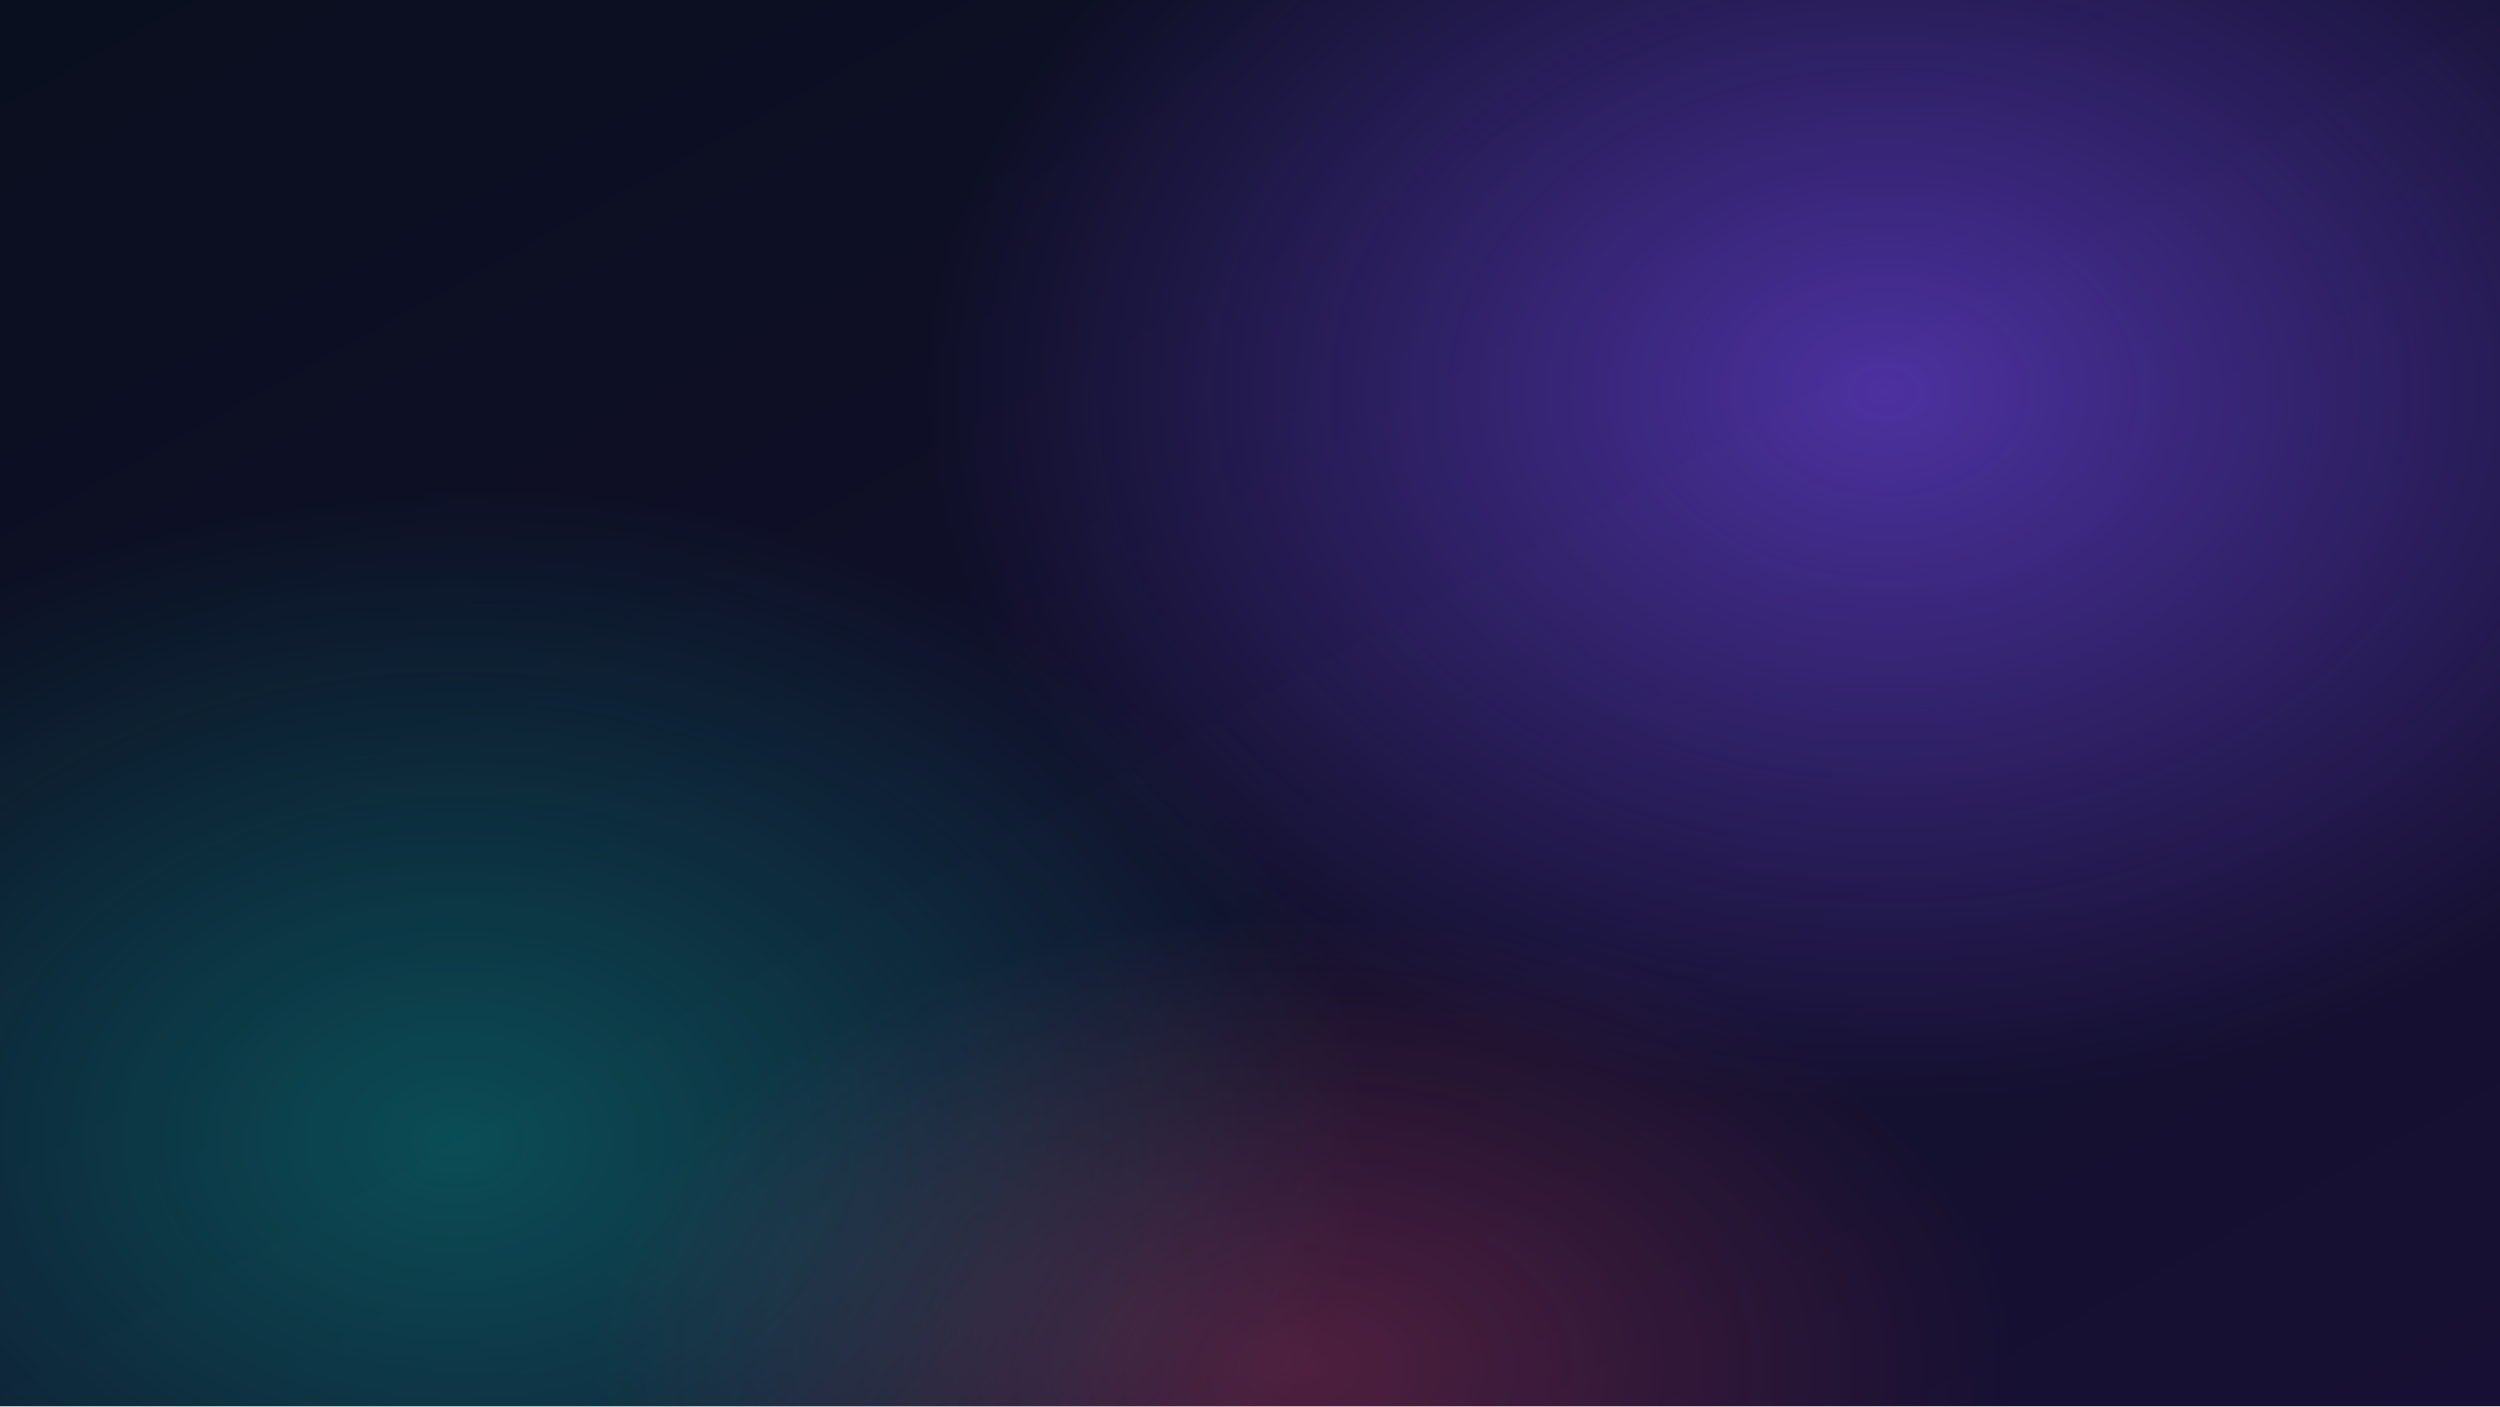
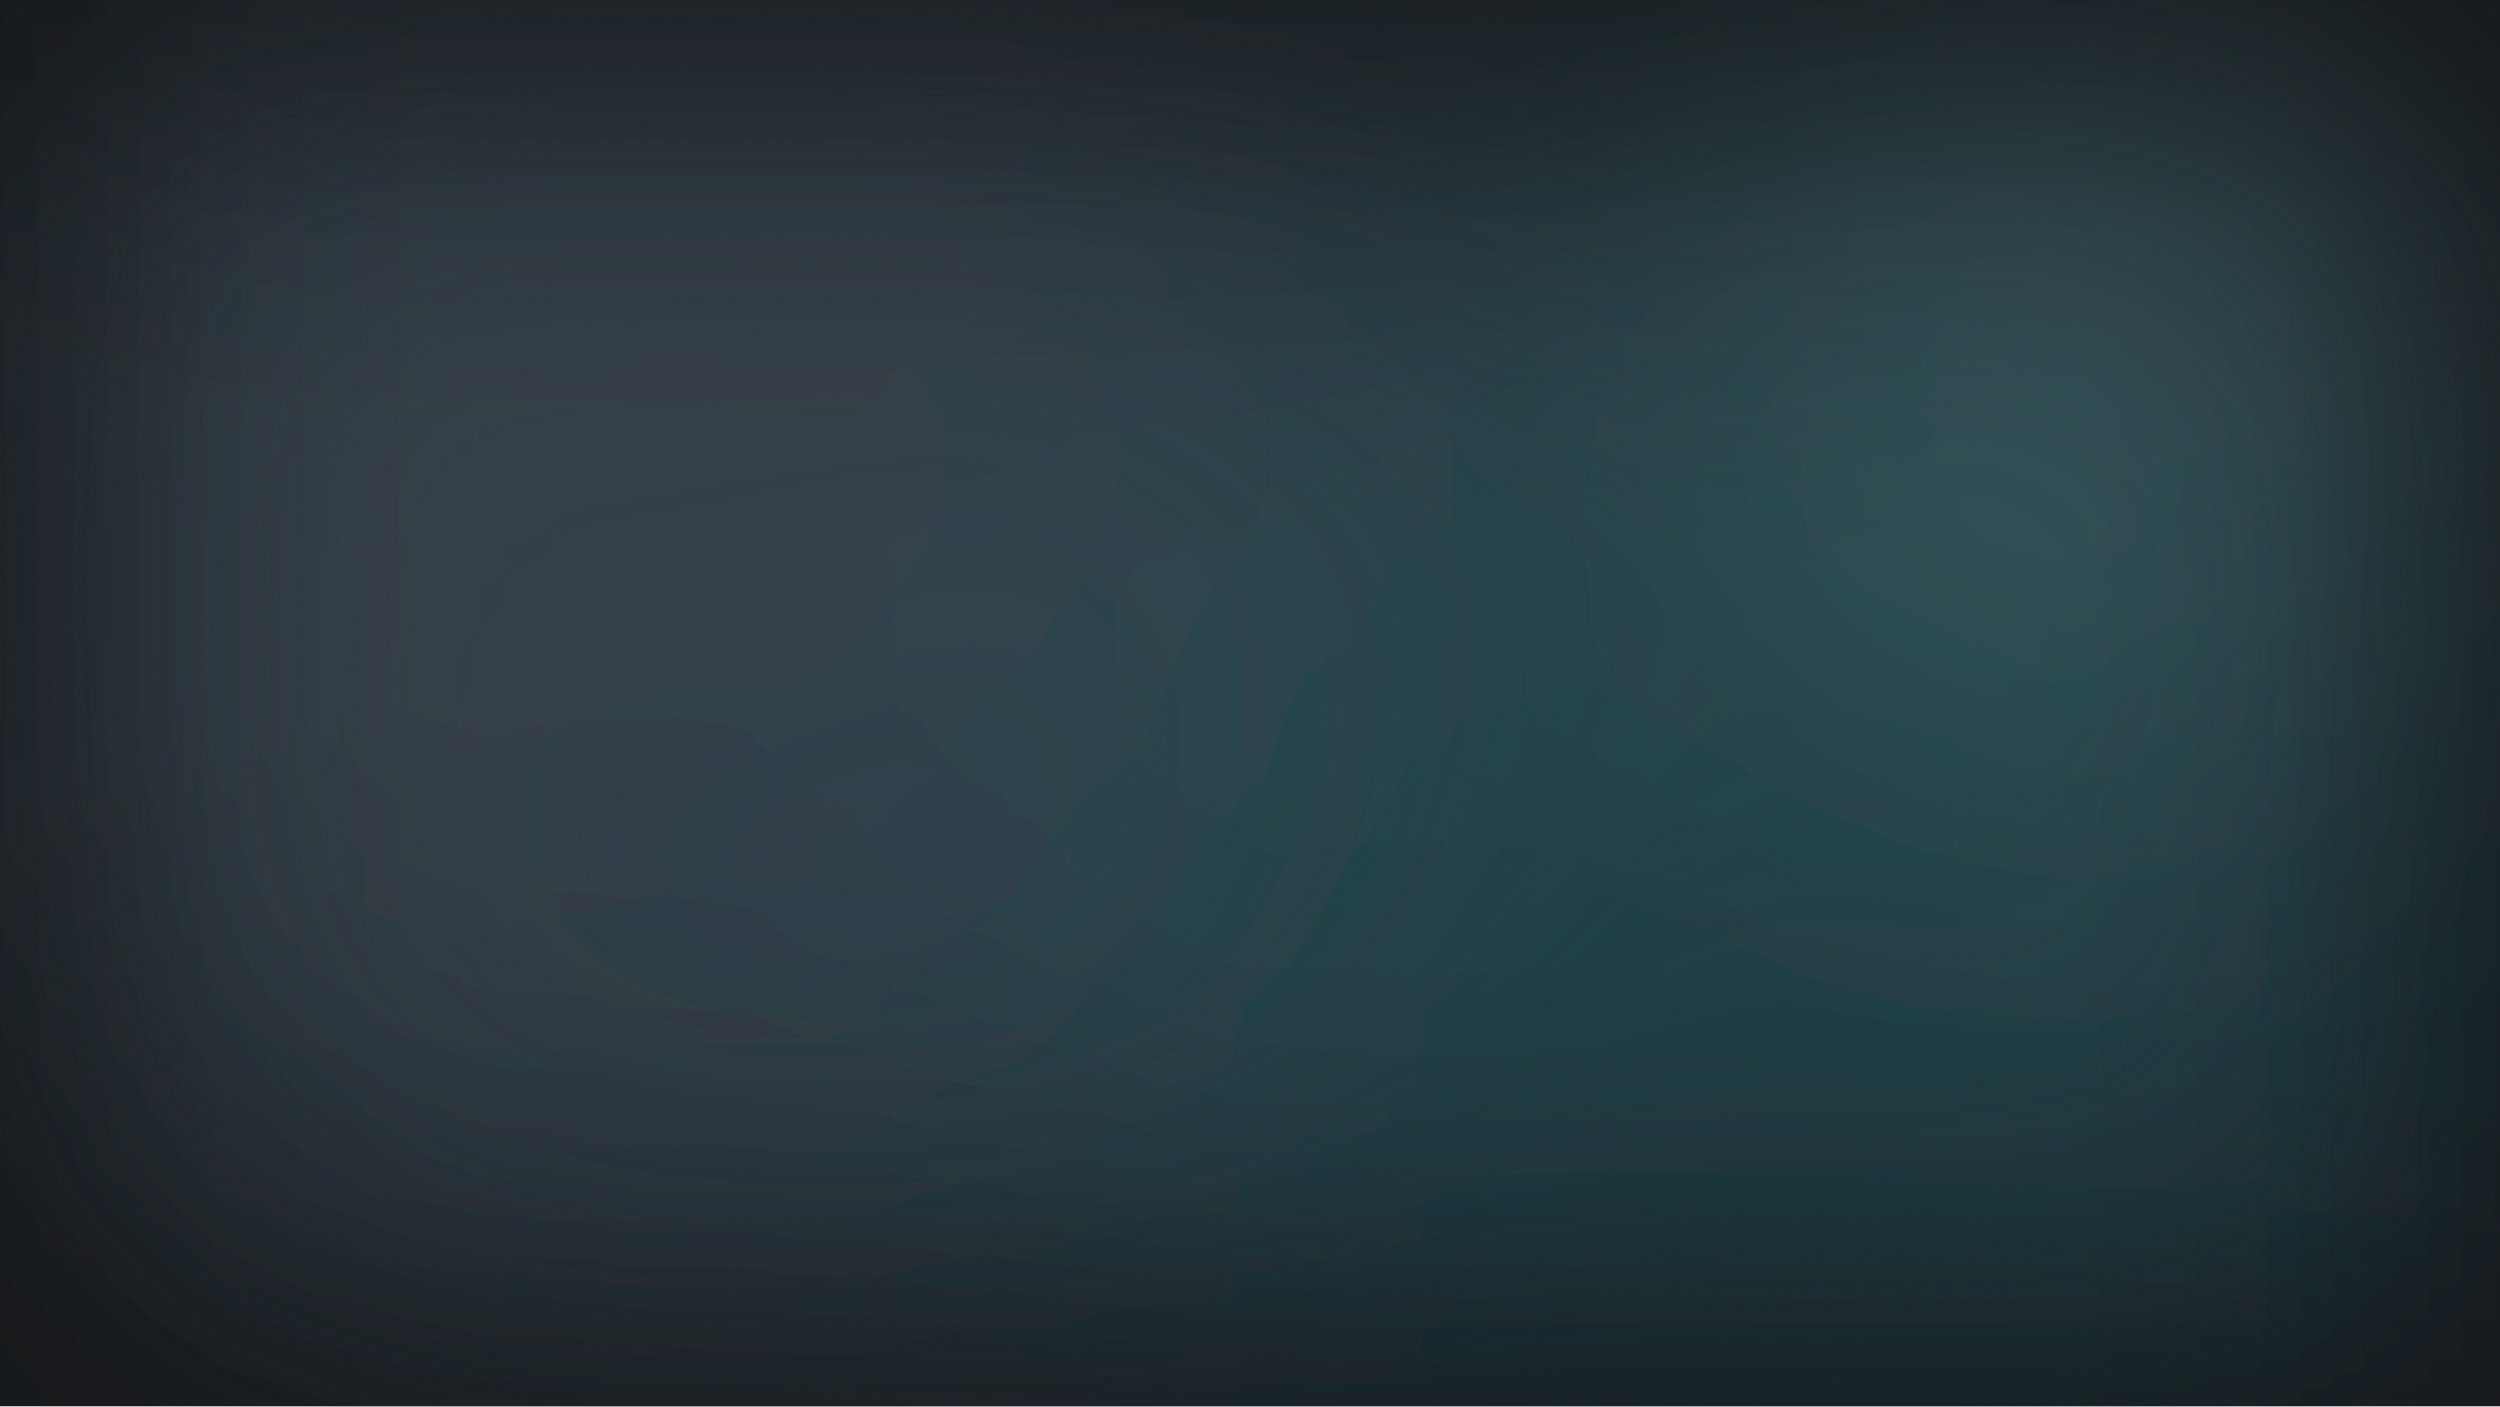
<svg xmlns="http://www.w3.org/2000/svg" viewBox="0 0 3840 2160" width="3840" height="2160">
  <defs>
-     <linearGradient id="base" x1="0" y1="0" x2="1" y2="1">
-       <stop offset="0" stop-color="#0a0f1f" />
-       <stop offset="1" stop-color="#171034" />
-     </linearGradient>
-     <radialGradient id="violet" cx="0.5" cy="0.5" r="0.5">
-       <stop offset="0" stop-color="#7c4dff" stop-opacity="0.55" />
-       <stop offset="1" stop-color="#7c4dff" stop-opacity="0" />
-     </radialGradient>
-     <radialGradient id="teal" cx="0.5" cy="0.5" r="0.5">
-       <stop offset="0" stop-color="#00bfa6" stop-opacity="0.35" />
-       <stop offset="1" stop-color="#00bfa6" stop-opacity="0" />
-     </radialGradient>
-     <radialGradient id="rose" cx="0.5" cy="0.5" r="0.5">
-       <stop offset="0" stop-color="#ff4d6d" stop-opacity="0.25" />
-       <stop offset="1" stop-color="#ff4d6d" stop-opacity="0" />
-     </radialGradient>
+     <filter id="blur" x="-50%" y="-50%" width="200%" height="200%">
+       <feGaussianBlur stdDeviation="360" />
+     </filter>
+     <filter id="grain">
+       <feTurbulence type="fractalNoise" baseFrequency="0.45" numOctaves="2" stitchTiles="stitch" />
+       <feColorMatrix type="saturate" values="0" />
+     </filter>
  </defs>
-   <rect width="3840" height="2160" fill="url(#base)" />
-   <ellipse cx="2900" cy="600" rx="1500" ry="1100" fill="url(#violet)" />
-   <ellipse cx="700" cy="1750" rx="1400" ry="1000" fill="url(#teal)" />
-   <ellipse cx="2000" cy="2100" rx="1100" ry="700" fill="url(#rose)" />
+   <rect width="3840" height="2160" fill="#141619" />
+   <g filter="url(#blur)">
+     <circle cx="960" cy="720" r="1248" fill="#3a4a52" opacity="0.8" />
+     <circle cx="2880" cy="1560" r="1344" fill="#24555f" opacity="0.6" />
+     <circle cx="3240" cy="480" r="720" fill="#6d8c93" opacity="0.3" />
+     <circle cx="1200" cy="1968" r="768" fill="#2c3b45" opacity="0.6" />
+   </g>
+   <rect width="3840" height="2160" filter="url(#grain)" opacity="0.06" style="mix-blend-mode:overlay" />
</svg>
